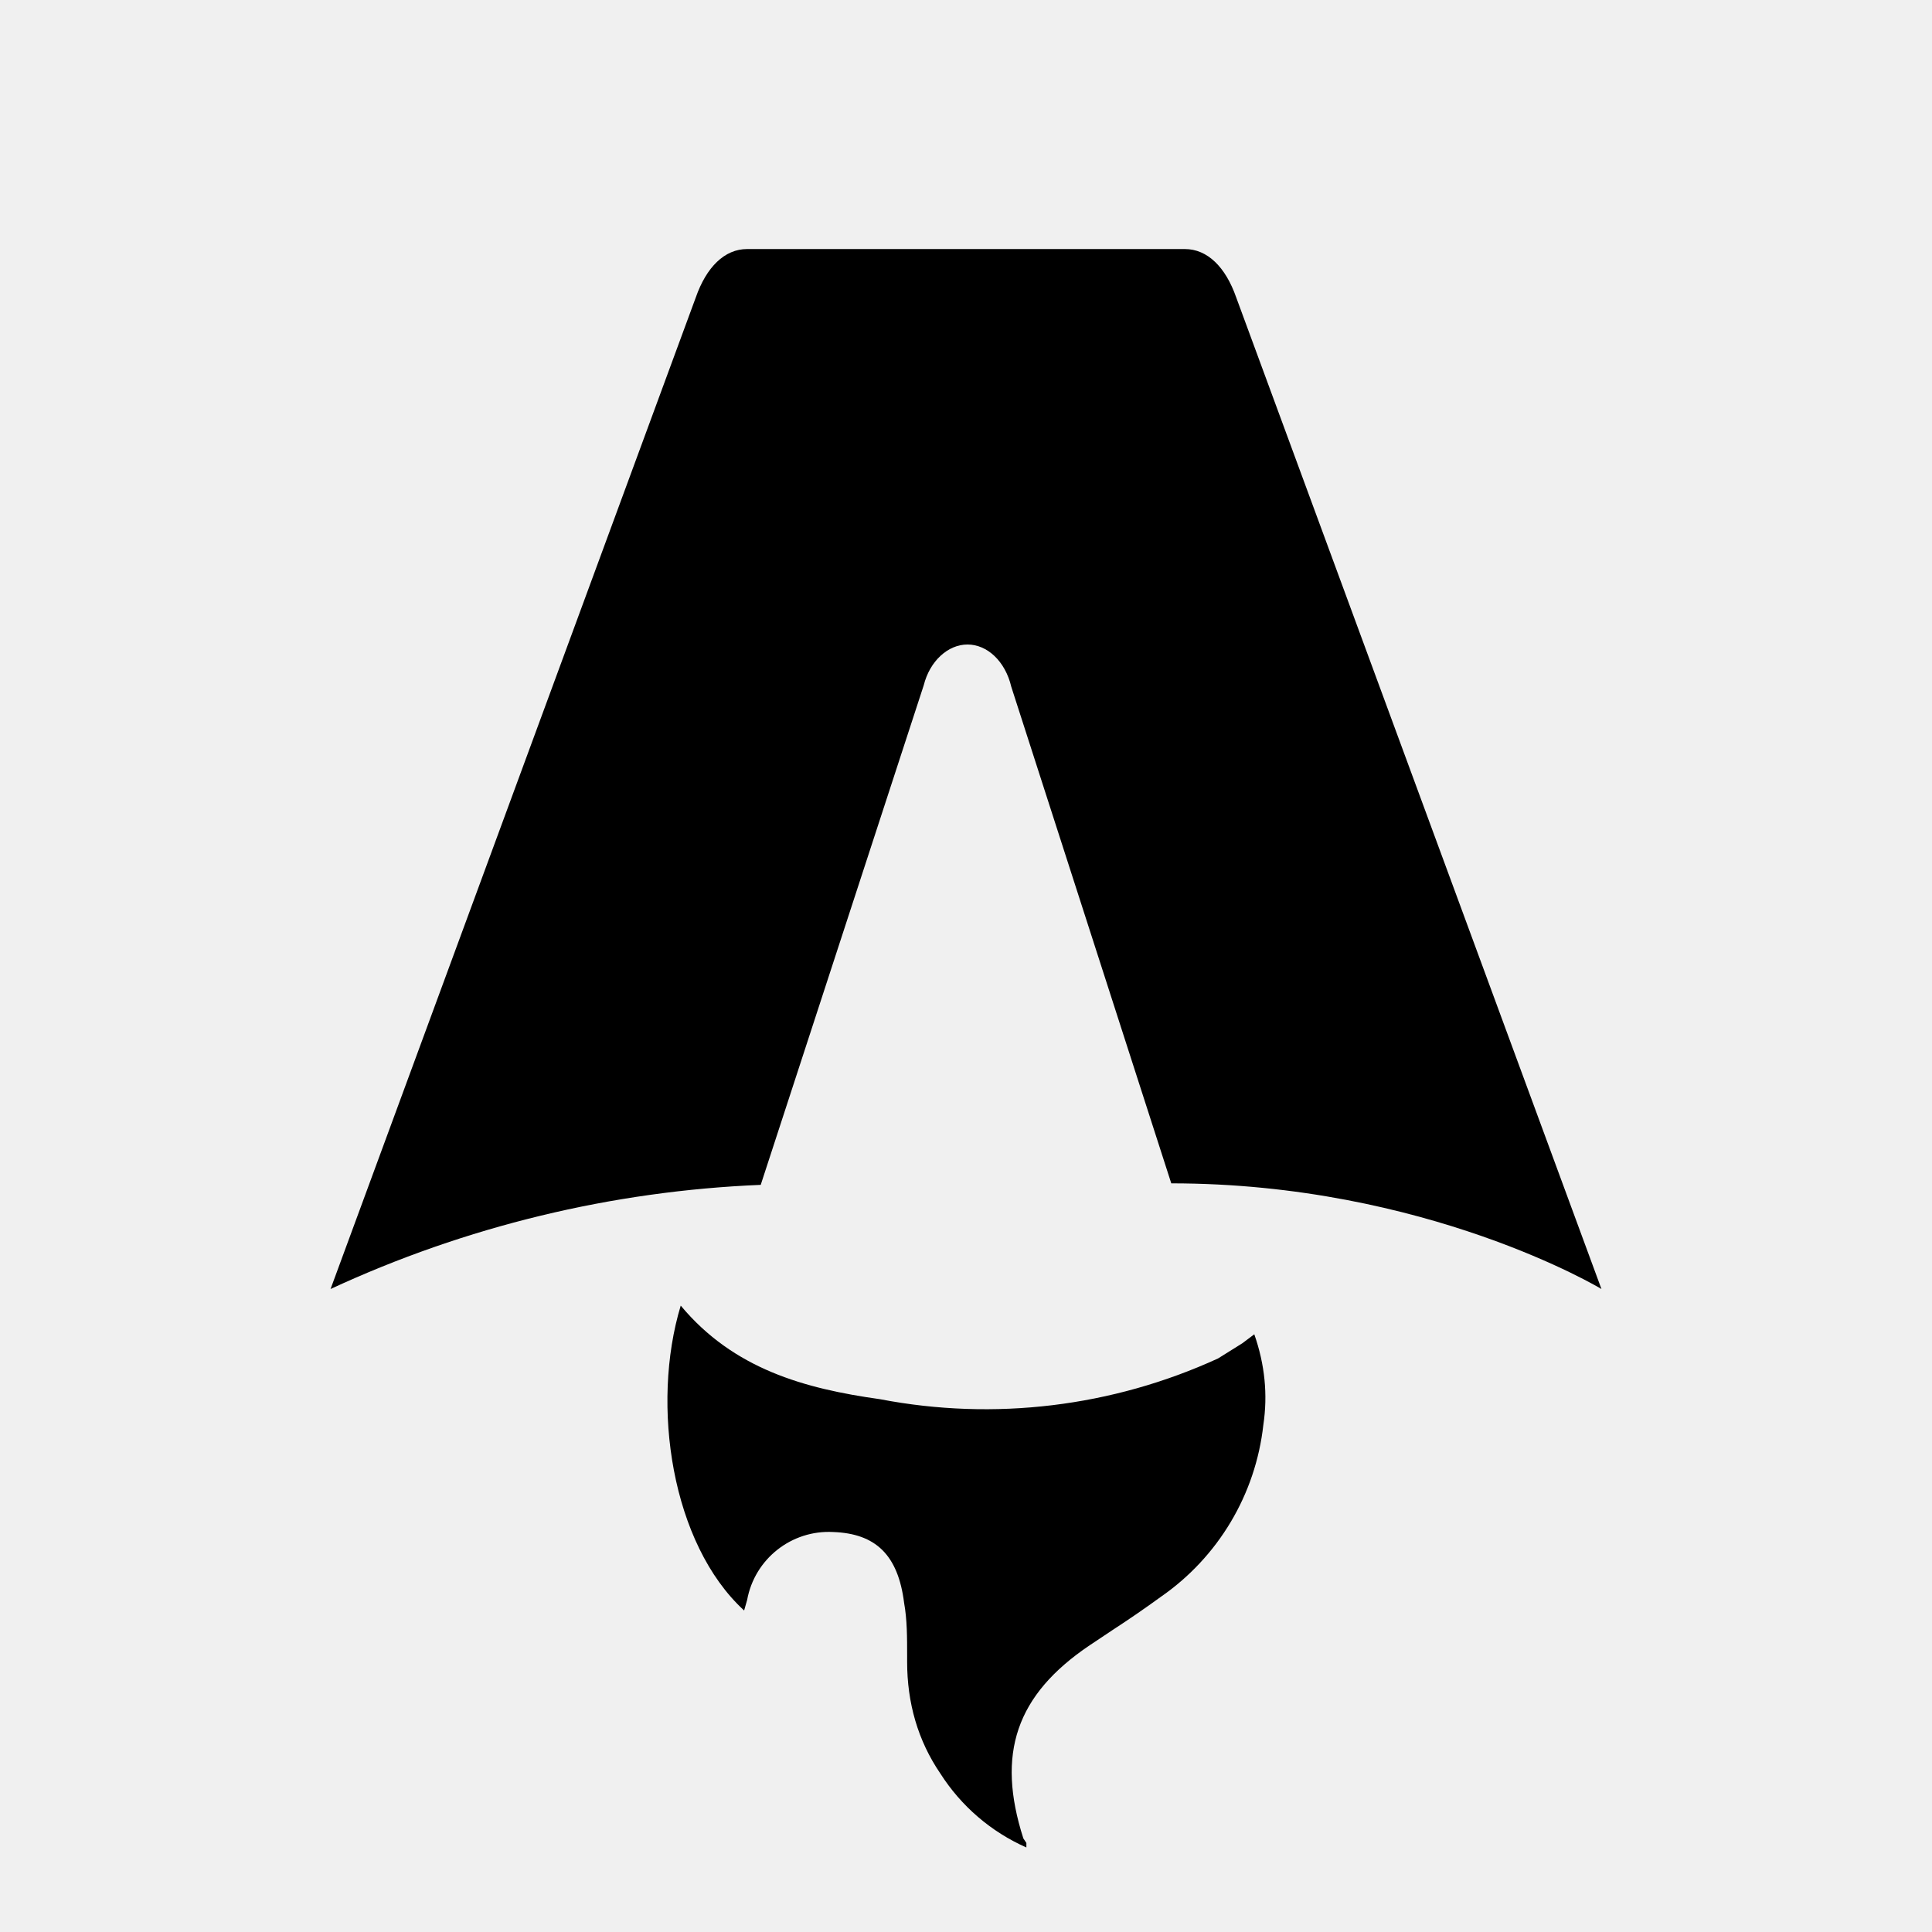
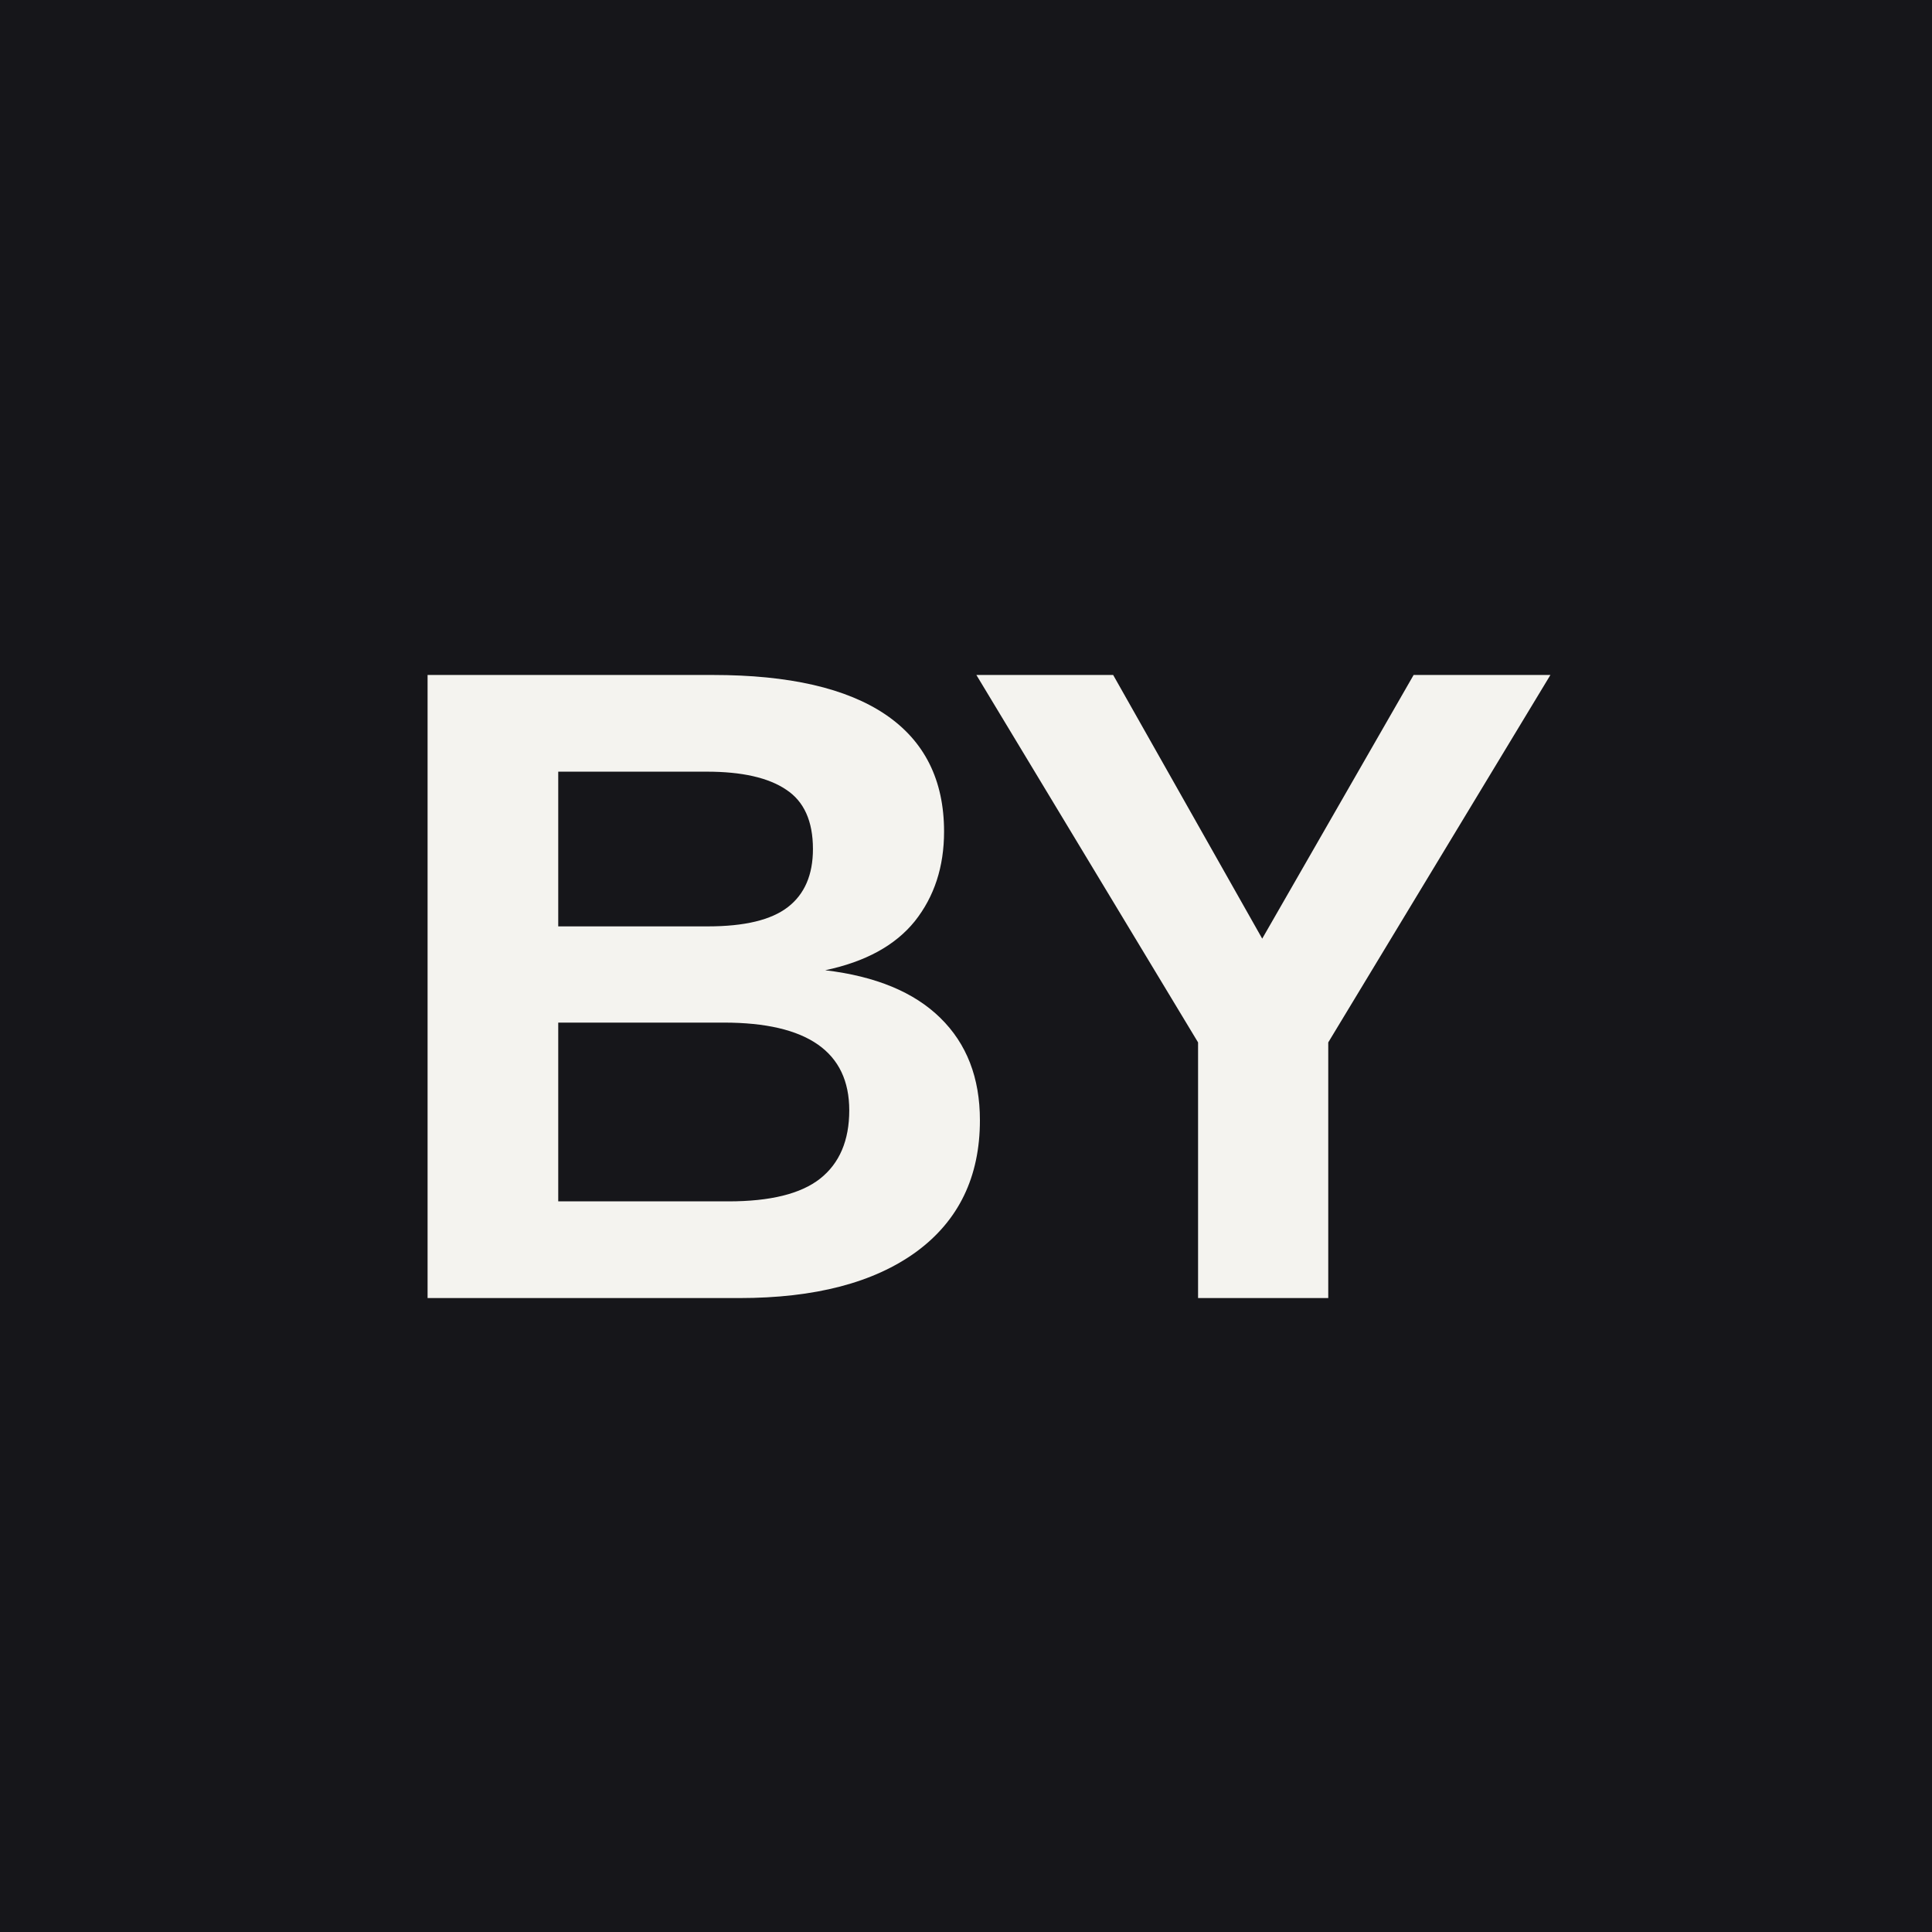
- <svg xmlns="http://www.w3.org/2000/svg" fill="none" viewBox="0 0 128 128">
-   <path d="M50.4 78.5a75.1 75.1 0 0 0-28.5 6.9l24.2-65.7c.7-2 1.9-3.2 3.4-3.2h29c1.5 0 2.7 1.2 3.4 3.2l24.2 65.7s-11.6-7-28.5-7L67 45.5c-.4-1.7-1.6-2.8-2.9-2.8-1.3 0-2.5 1.1-2.9 2.7L50.4 78.5Zm-1.1 28.2Zm-4.2-20.2c-2 6.6-.6 15.8 4.2 20.2a17.5 17.5 0 0 1 .2-.7 5.5 5.5 0 0 1 5.7-4.5c2.8.1 4.3 1.5 4.7 4.7.2 1.1.2 2.3.2 3.5v.4c0 2.7.7 5.2 2.2 7.4a13 13 0 0 0 5.7 4.9v-.3l-.2-.3c-1.8-5.6-.5-9.5 4.4-12.8l1.5-1a73 73 0 0 0 3.2-2.2 16 16 0 0 0 6.8-11.4c.3-2 .1-4-.6-6l-.8.6-1.6 1a37 37 0 0 1-22.4 2.7c-5-.7-9.7-2-13.2-6.2Z" />
-   <style>
-         path { fill: #000; }
-         @media (prefers-color-scheme: dark) {
-             path { fill: #FFF; }
-         }
-     </style>
+ <svg xmlns="http://www.w3.org/2000/svg" viewBox="0 0 64 64">
+   <rect width="64" height="64" fill="#16161a" />
+   <text x="32" y="43" text-anchor="middle" font-family="Arial, Helvetica, sans-serif" font-weight="700" font-size="30" letter-spacing="-2" fill="#f4f3ef">BY</text>
</svg>
